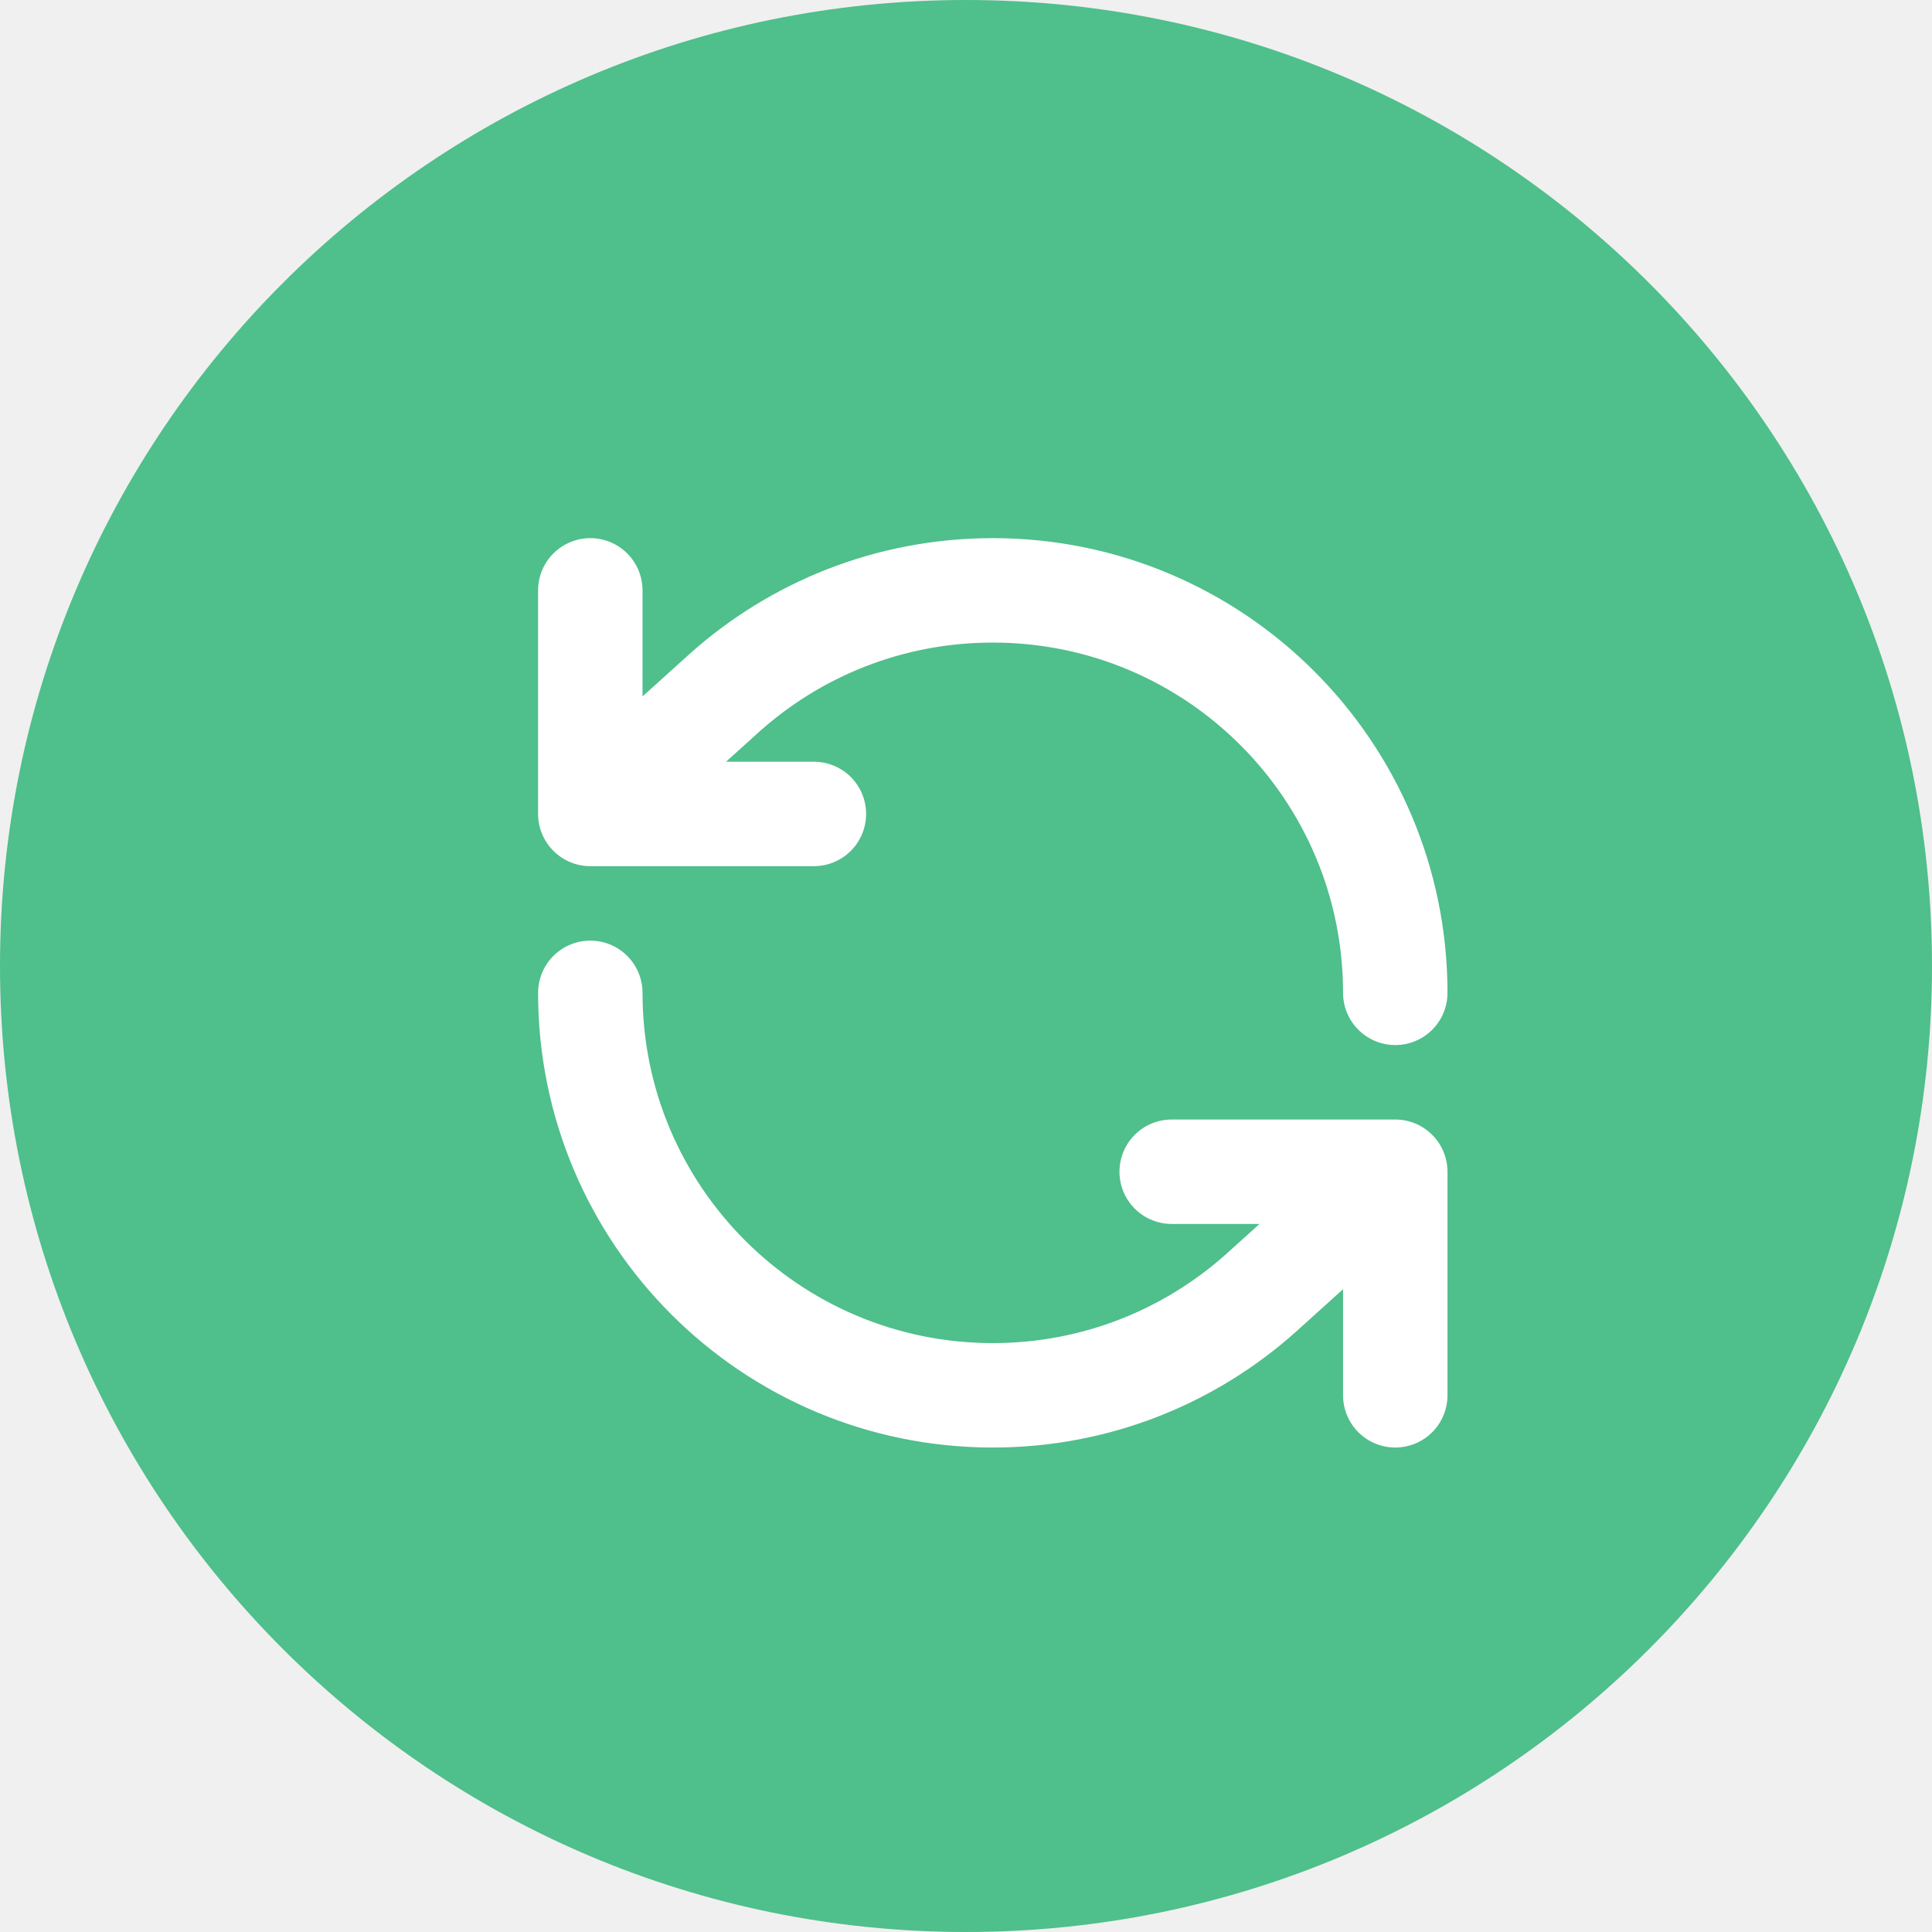
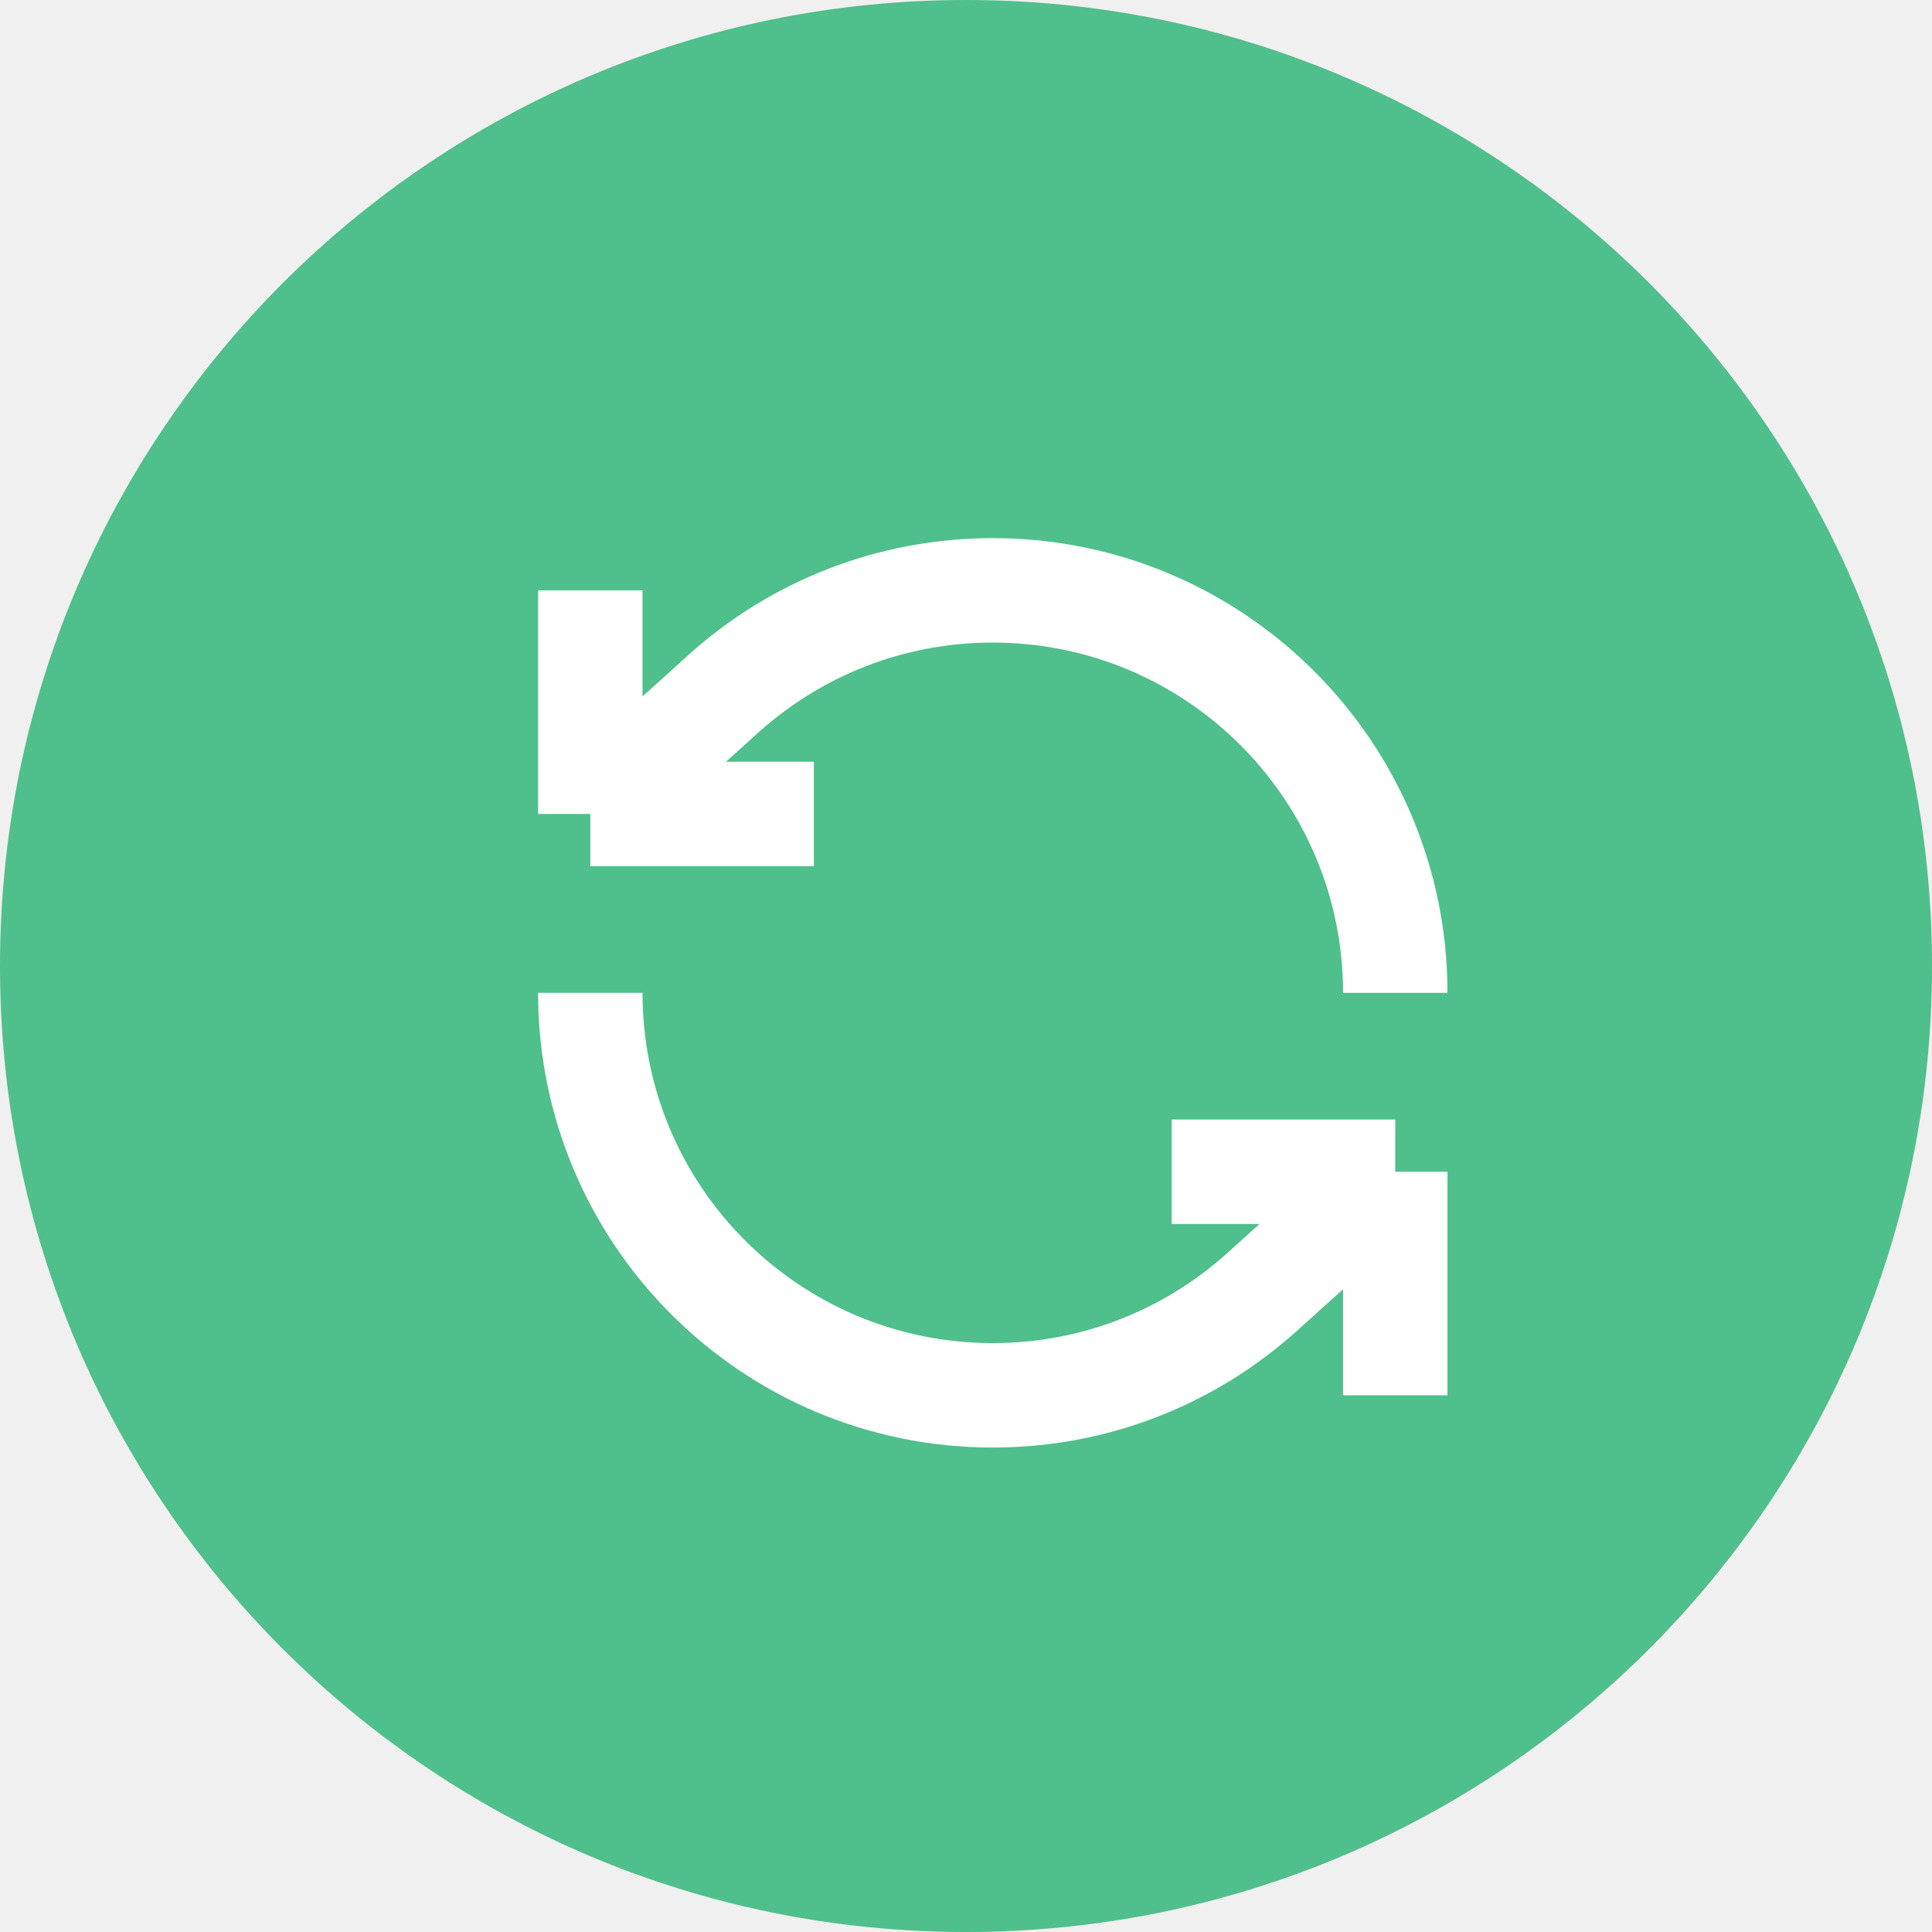
<svg xmlns="http://www.w3.org/2000/svg" width="37" height="37" viewBox="0 0 37 37" fill="none">
  <rect width="37" height="37" rx="18.5" fill="#4FBF8B" />
-   <path d="M11.305 19.014C11.305 23.271 14.756 26.722 19.013 26.722C20.987 26.722 22.788 25.98 24.152 24.759L26.721 22.44M26.721 22.44V26.722M26.721 22.44H22.439M26.721 19.014C26.721 14.757 23.27 11.306 19.013 11.306C17.039 11.306 15.238 12.048 13.874 13.268L11.305 15.588M11.305 15.588V11.306M11.305 15.588H15.587" stroke="white" stroke-width="2" stroke-linecap="round" stroke-linejoin="round" />
+   <path d="M11.305 19.014C11.305 23.271 14.756 26.722 19.013 26.722C20.987 26.722 22.788 25.98 24.152 24.759L26.721 22.44M26.721 22.44V26.722M26.721 22.44H22.439M26.721 19.014C26.721 14.757 23.27 11.306 19.013 11.306C17.039 11.306 15.238 12.048 13.874 13.268L11.305 15.588M11.305 15.588V11.306M11.305 15.588H15.587" stroke="white" stroke-width="2" strokeLinecap="round" strokeLinejoin="round" />
</svg>
